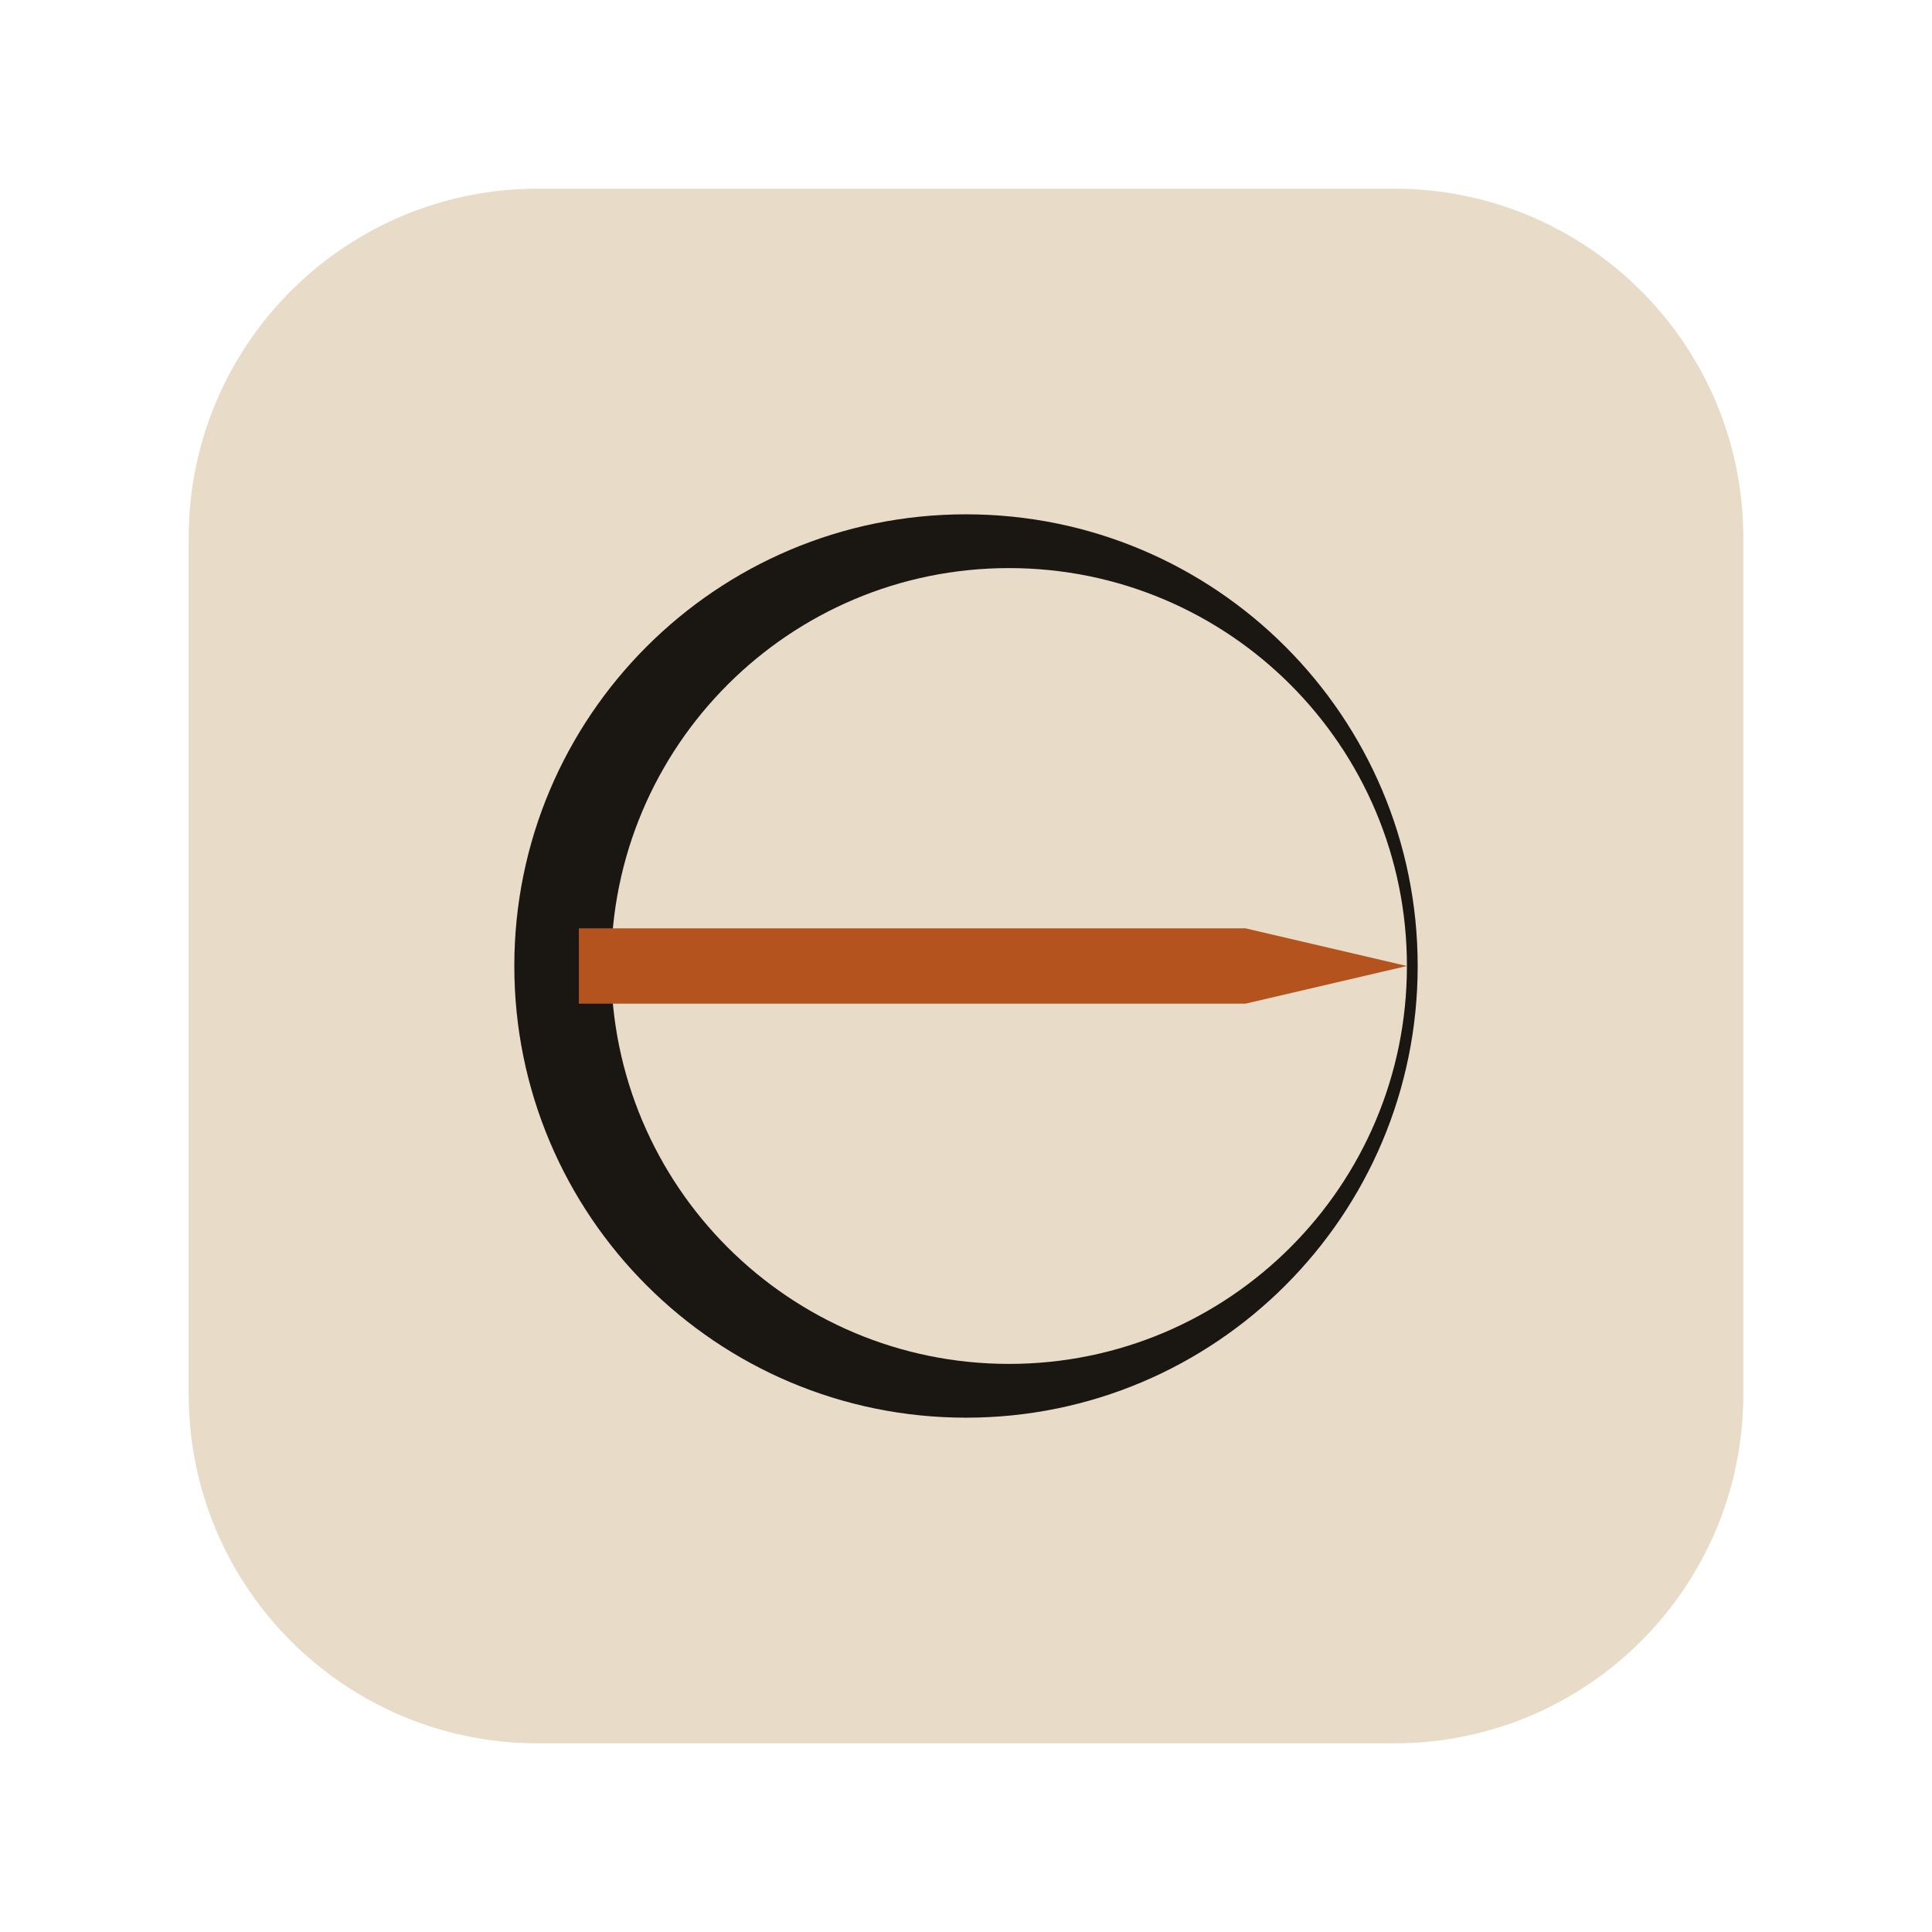
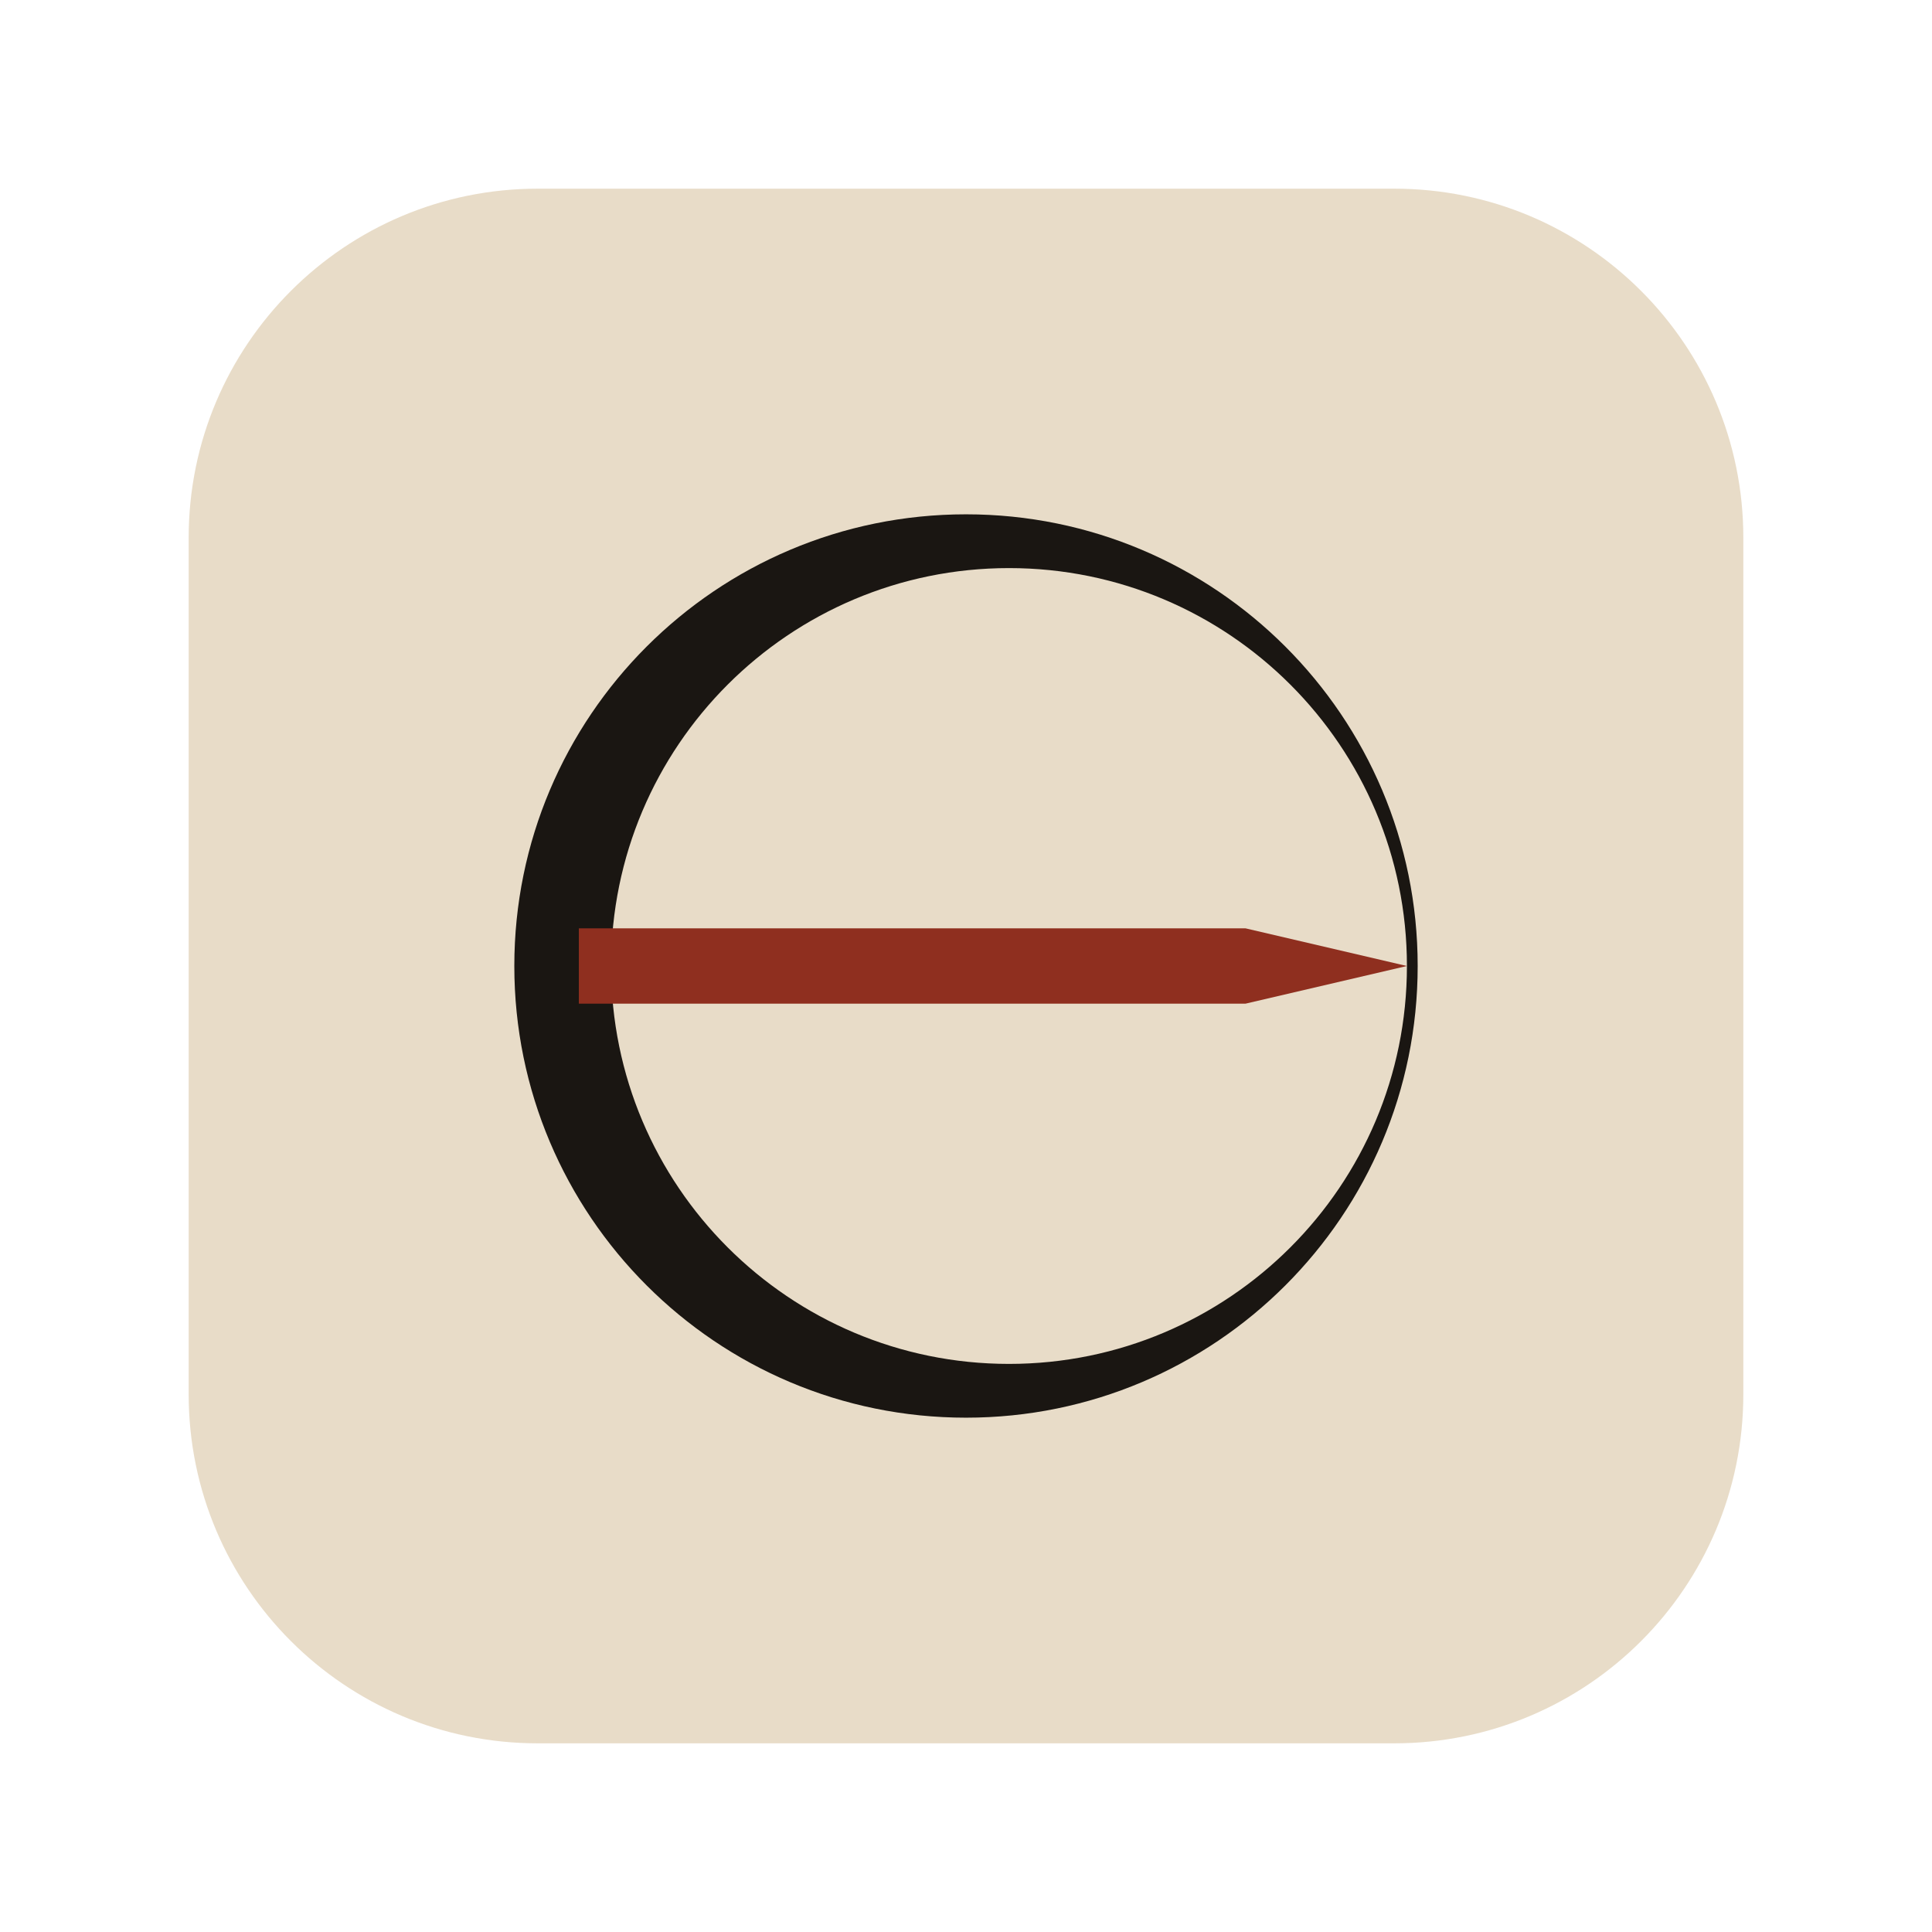
<svg xmlns="http://www.w3.org/2000/svg" viewBox="0 0 1024 1024">
  <rect x="100" y="100" width="824" height="824" rx="185" fill="#e8dcc8" />
  <g transform="translate(170.00 170.00) scale(5.7)">
    <path fill="#1a1612" fill-rule="evenodd" d="M18 60 a42 42 0 1 0 84 0 a42 42 0 1 0 -84 0 Z M27 60 a37 37 0 1 0 74 0 a37 37 0 1 0 -74 0 Z" />
-     <path fill="#b4531e" d="M24 56.5 H86 L101 60 L86 63.5 H24 Z" />
+     <path fill="#8f2f1f" d="M24 56.5 H86 L101 60 L86 63.5 H24 Z" />
  </g>
</svg>
